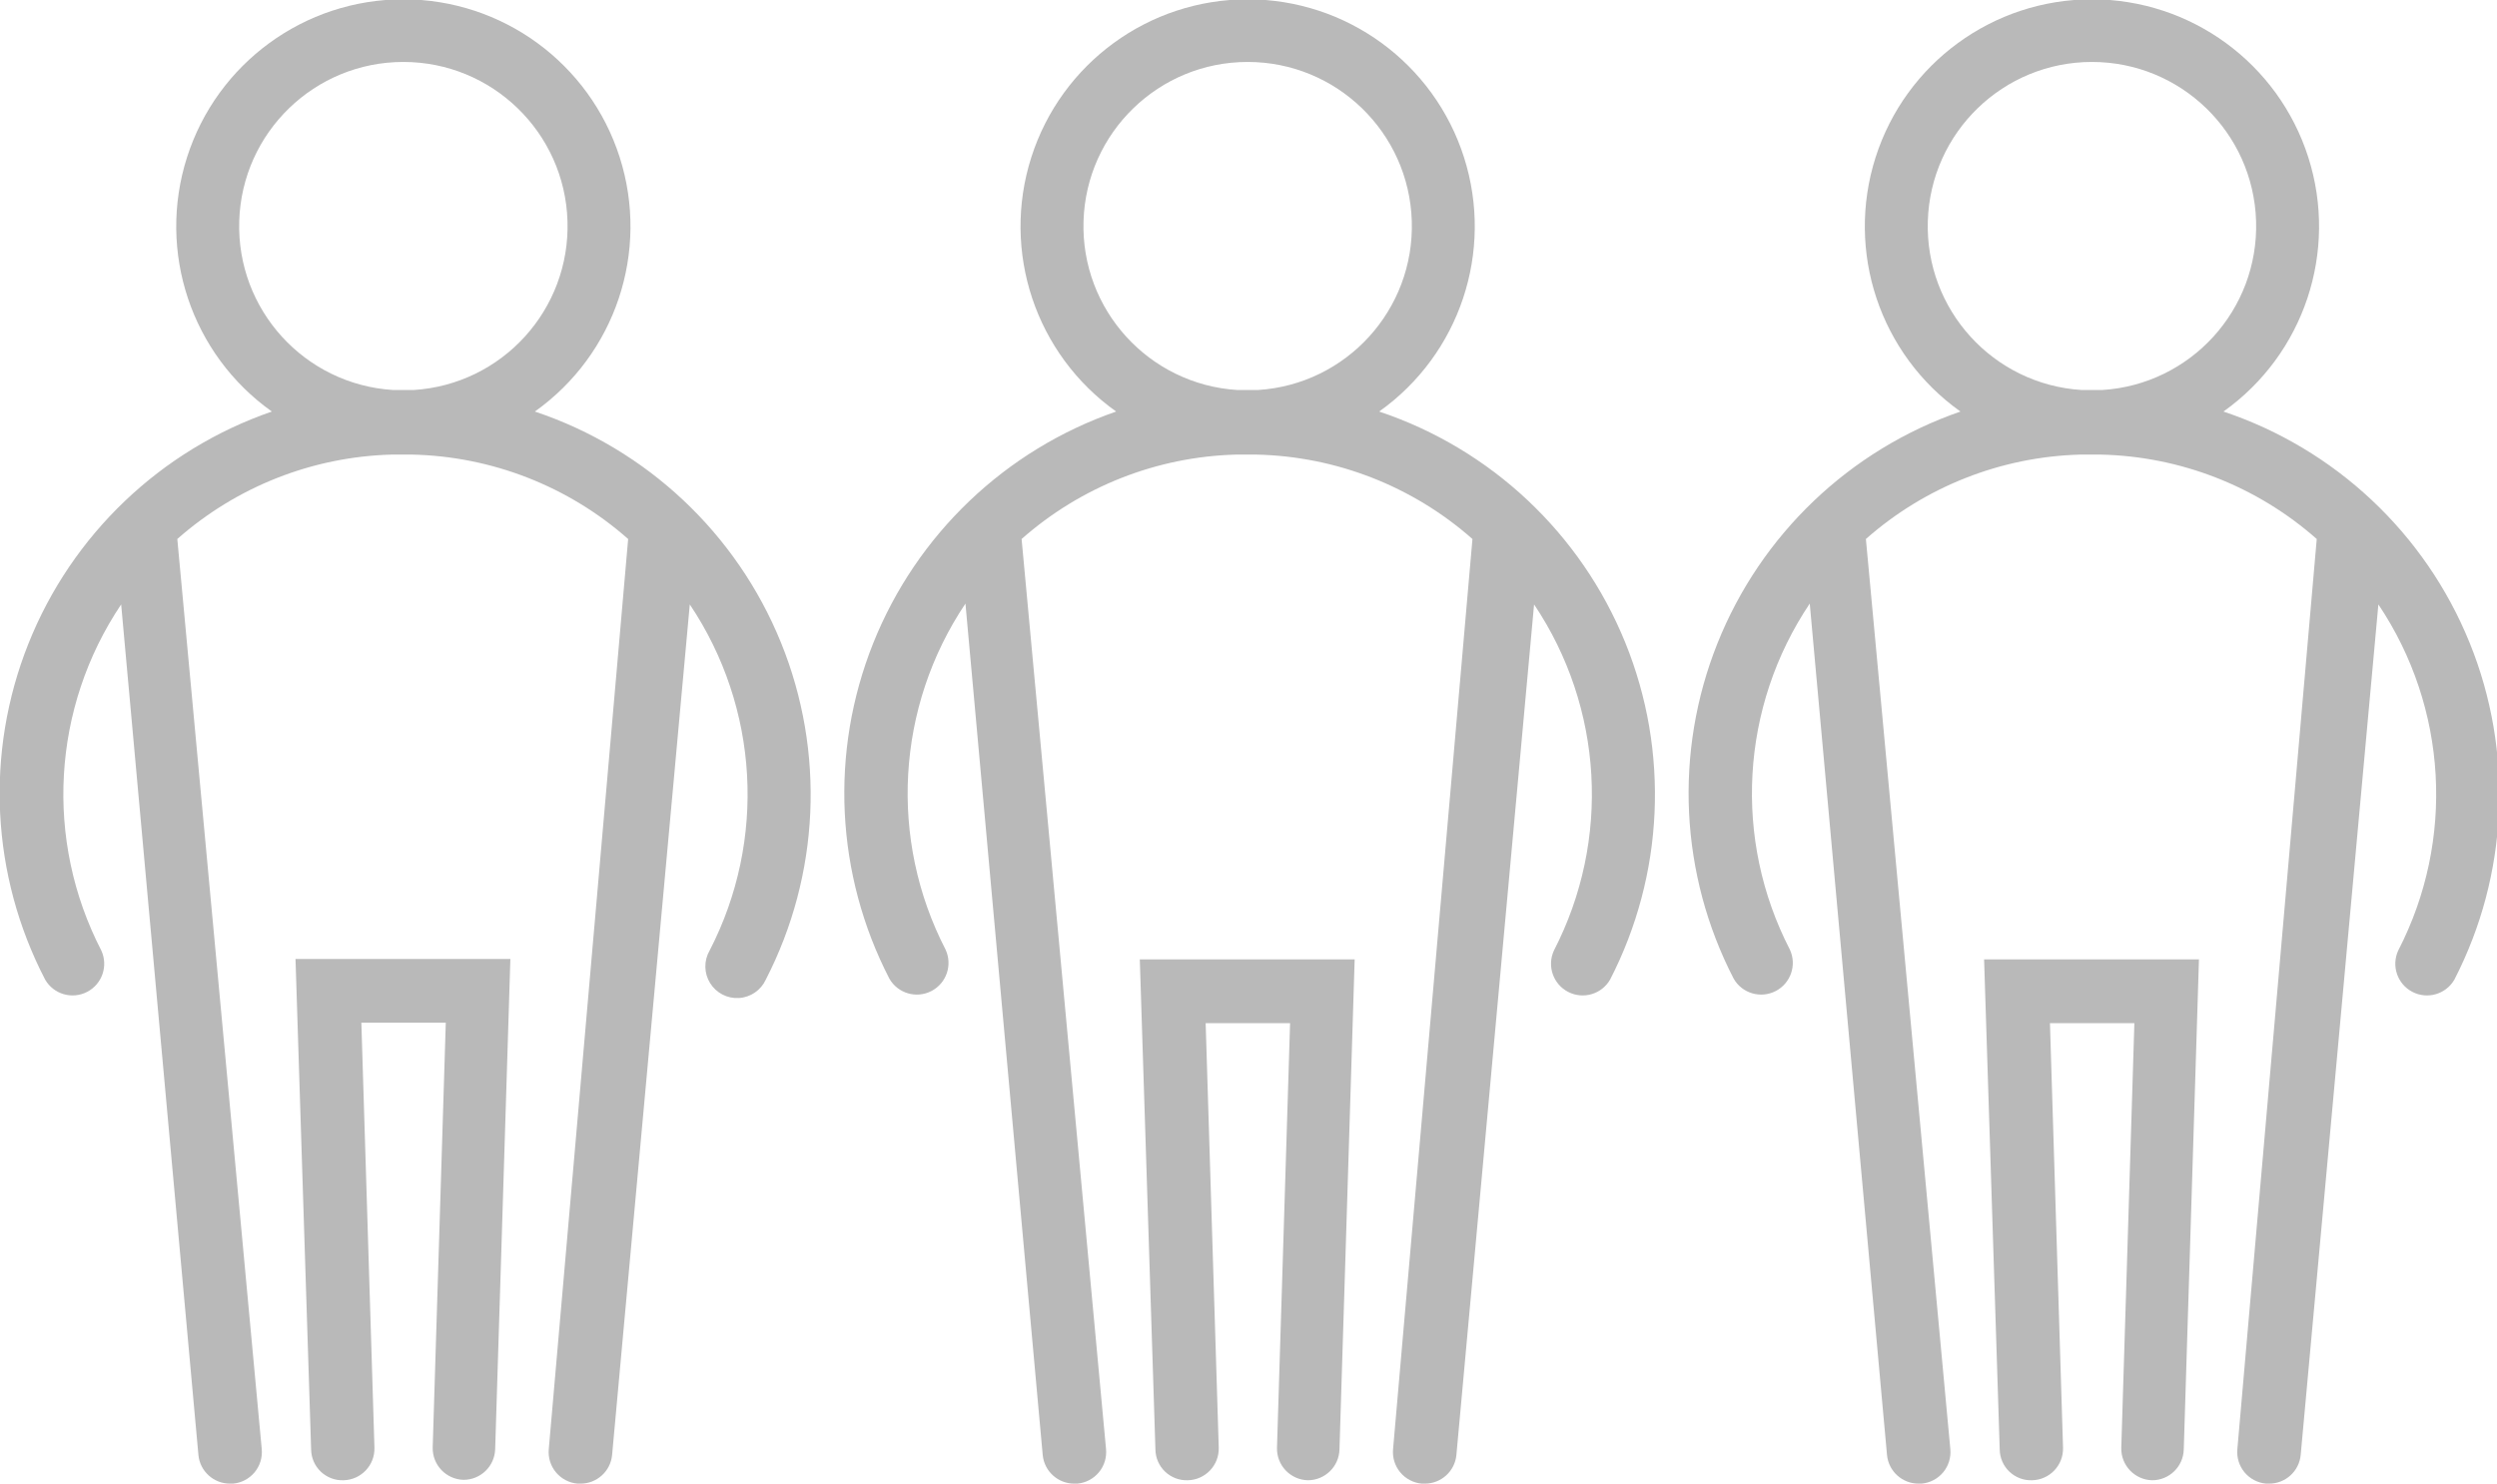
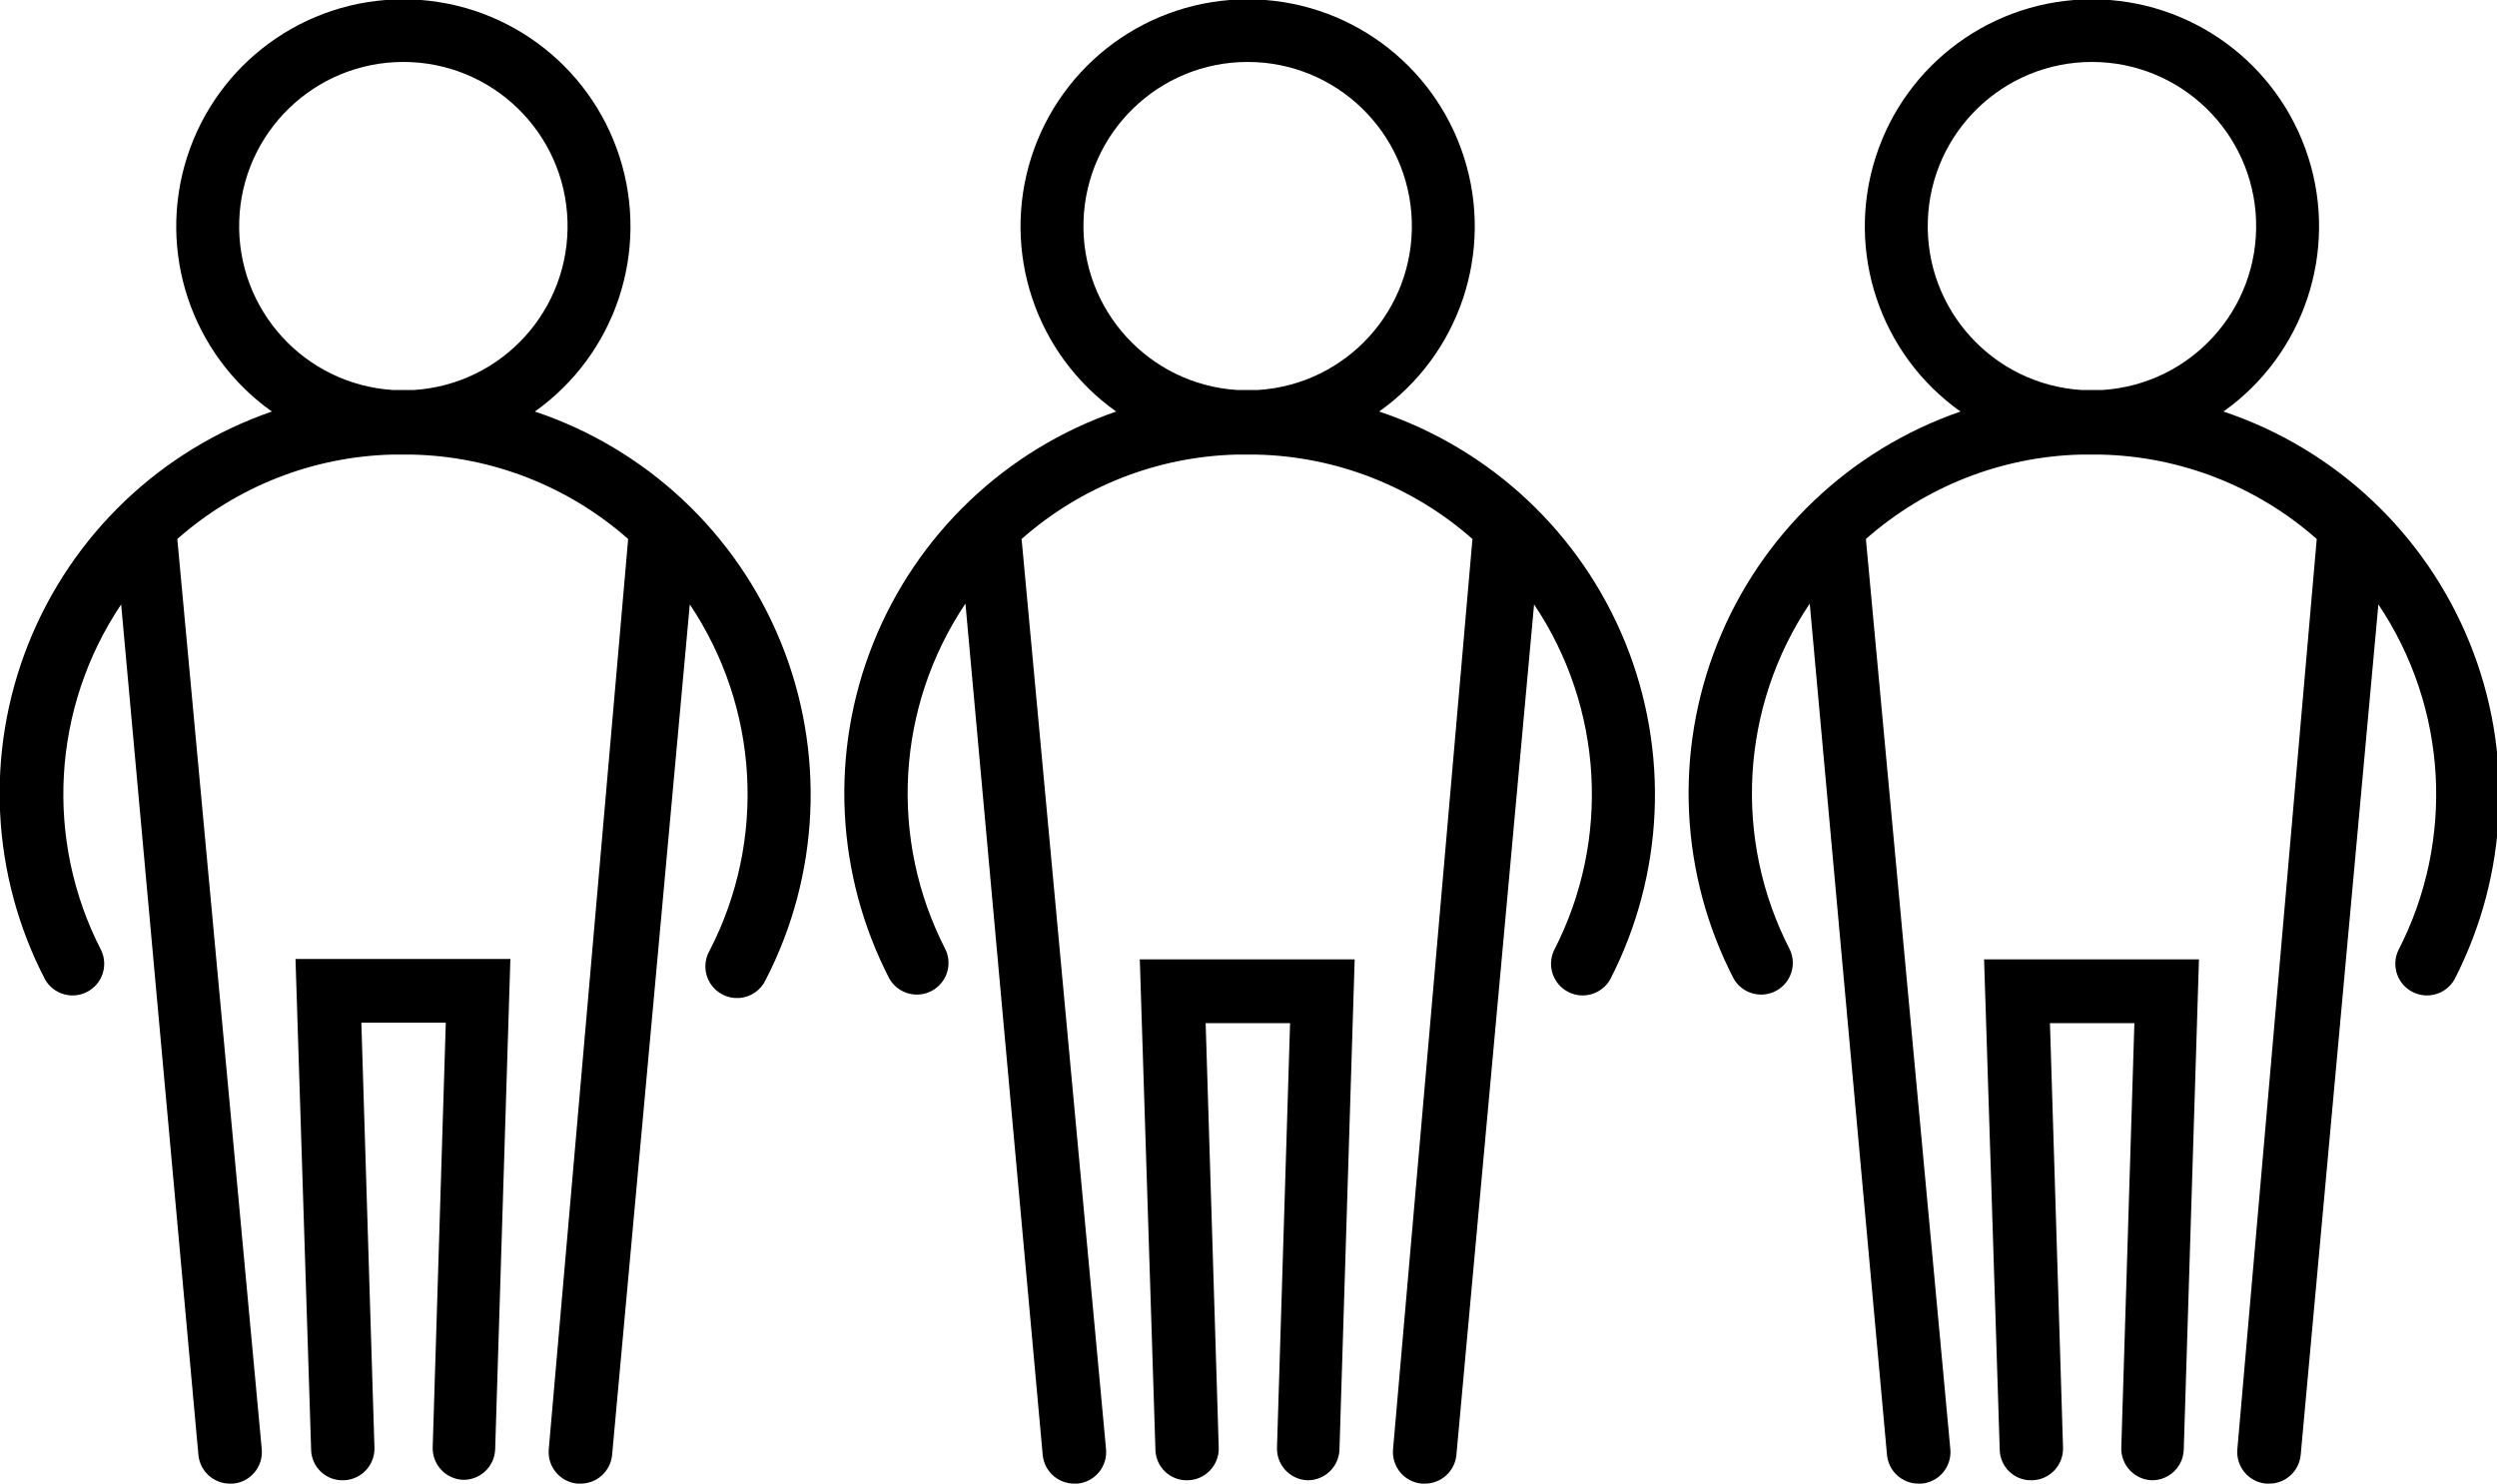
<svg xmlns="http://www.w3.org/2000/svg" viewBox="0 0 59.15 35.15">
-   <defs>
-     <style>.cls-1{fill:#b9b9b9;}</style>
-   </defs>
-   <g id="Layer_2" data-name="Layer 2">
-     <g id="Layer_1-2" data-name="Layer 1">
-       <path class="cls-1" d="M12.67,9.75a5.38,5.38,0,1,0-6.23,0A9.57,9.57,0,0,0,1.07,23.21a.75.75,0,0,0,1.33-.69,8.07,8.07,0,0,1,.47-8.2L4.7,34.47a.75.75,0,0,0,.75.68h.07a.75.75,0,0,0,.68-.82l-2-21.56a8,8,0,0,1,5.08-2l.23,0,.25,0a8,8,0,0,1,5.12,2L13,34.33a.75.75,0,0,0,.68.82h.07a.75.75,0,0,0,.75-.68l1.84-20.15a8.07,8.07,0,0,1,.47,8.2.75.75,0,1,0,1.33.69A9.57,9.57,0,0,0,12.67,9.75ZM9.8,9.24H9.31a3.89,3.89,0,1,1,.49,0Z" />
-       <path class="cls-1" d="M7.37,34.34a.74.74,0,0,0,.77.73.75.75,0,0,0,.73-.77L8.56,24.23h2l-.31,10.06a.75.75,0,0,0,.73.77h0a.75.75,0,0,0,.75-.73l.36-11.61H7Z" />
-       <path class="cls-1" d="M32.67,9.75a5.38,5.38,0,1,0-6.23,0,9.57,9.57,0,0,0-5.37,13.44.75.75,0,0,0,1.33-.69,8.07,8.07,0,0,1,.47-8.2L24.7,34.47a.75.75,0,0,0,.75.68h.07a.75.75,0,0,0,.68-.82l-2-21.56a8,8,0,0,1,5.08-2l.23,0,.25,0a8,8,0,0,1,5.12,2L33,34.33a.75.75,0,0,0,.68.82h.07a.75.75,0,0,0,.75-.68l1.84-20.15a8.07,8.07,0,0,1,.47,8.2.75.75,0,0,0,1.33.69A9.57,9.57,0,0,0,32.67,9.75ZM29.8,9.24h-.49a3.89,3.89,0,1,1,.49,0Z" />
-       <path class="cls-1" d="M27.37,34.34a.74.74,0,0,0,.77.73.75.75,0,0,0,.73-.77l-.31-10.06h2l-.31,10.06a.75.75,0,0,0,.73.77h0a.75.75,0,0,0,.75-.73l.36-11.61H27Z" />
-       <path class="cls-1" d="M52.67,9.75a5.38,5.38,0,1,0-6.23,0,9.57,9.57,0,0,0-5.37,13.44.75.75,0,0,0,1.33-.69,8.07,8.07,0,0,1,.47-8.2L44.7,34.47a.75.75,0,0,0,.75.68h.07a.75.75,0,0,0,.68-.82l-2-21.56a8,8,0,0,1,5.08-2l.23,0,.25,0a8,8,0,0,1,5.12,2L53,34.33a.75.75,0,0,0,.68.82h.07a.75.75,0,0,0,.75-.68l1.84-20.15a8.07,8.07,0,0,1,.47,8.2.75.75,0,0,0,1.33.69A9.57,9.57,0,0,0,52.67,9.75ZM49.8,9.24h-.49a3.89,3.89,0,1,1,.49,0Z" />
-       <path class="cls-1" d="M47.37,34.34a.74.74,0,0,0,.77.73.75.75,0,0,0,.73-.77l-.31-10.06h2l-.31,10.06a.75.75,0,0,0,.73.77h0a.75.75,0,0,0,.75-.73l.36-11.61H47Z" />
-     </g>
-   </g>
+   <path class="cls-1" d="M12.67,9.75a5.38,5.38,0,1,0-6.23,0A9.57,9.57,0,0,0,1.07,23.21a.75.75,0,0,0,1.33-.69,8.07,8.07,0,0,1,.47-8.2L4.7,34.47a.75.75,0,0,0,.75.68h.07a.75.75,0,0,0,.68-.82l-2-21.56a8,8,0,0,1,5.08-2l.23,0,.25,0a8,8,0,0,1,5.12,2L13,34.33a.75.75,0,0,0,.68.82h.07a.75.75,0,0,0,.75-.68l1.84-20.15a8.07,8.07,0,0,1,.47,8.2.75.75,0,1,0,1.33.69A9.57,9.57,0,0,0,12.67,9.75ZM9.8,9.24H9.31a3.89,3.89,0,1,1,.49,0Z" />
+   <path class="cls-1" d="M7.37,34.34a.74.74,0,0,0,.77.73.75.75,0,0,0,.73-.77L8.56,24.23h2l-.31,10.06a.75.75,0,0,0,.73.77h0a.75.75,0,0,0,.75-.73l.36-11.61H7Z" />
+   <path class="cls-1" d="M32.67,9.75a5.38,5.38,0,1,0-6.23,0,9.57,9.57,0,0,0-5.37,13.44.75.75,0,0,0,1.33-.69,8.07,8.07,0,0,1,.47-8.2L24.7,34.47a.75.75,0,0,0,.75.68h.07a.75.75,0,0,0,.68-.82l-2-21.56a8,8,0,0,1,5.08-2l.23,0,.25,0a8,8,0,0,1,5.12,2L33,34.33a.75.75,0,0,0,.68.82h.07a.75.75,0,0,0,.75-.68l1.84-20.15a8.07,8.07,0,0,1,.47,8.2.75.75,0,0,0,1.33.69A9.57,9.57,0,0,0,32.67,9.75ZM29.8,9.24h-.49a3.89,3.89,0,1,1,.49,0Z" />
+   <path class="cls-1" d="M27.37,34.34a.74.74,0,0,0,.77.73.75.75,0,0,0,.73-.77l-.31-10.06h2l-.31,10.06a.75.75,0,0,0,.73.77h0a.75.75,0,0,0,.75-.73l.36-11.61H27Z" />
+   <path class="cls-1" d="M52.67,9.75a5.38,5.38,0,1,0-6.23,0,9.57,9.57,0,0,0-5.37,13.44.75.75,0,0,0,1.33-.69,8.07,8.07,0,0,1,.47-8.2L44.7,34.47a.75.75,0,0,0,.75.68h.07a.75.75,0,0,0,.68-.82l-2-21.56a8,8,0,0,1,5.08-2l.23,0,.25,0a8,8,0,0,1,5.12,2L53,34.33a.75.75,0,0,0,.68.82h.07a.75.75,0,0,0,.75-.68l1.84-20.15a8.07,8.07,0,0,1,.47,8.2.75.75,0,0,0,1.33.69A9.57,9.57,0,0,0,52.67,9.75ZM49.8,9.24h-.49a3.89,3.89,0,1,1,.49,0Z" />
+   <path class="cls-1" d="M47.37,34.34a.74.74,0,0,0,.77.73.75.75,0,0,0,.73-.77l-.31-10.06h2l-.31,10.06a.75.75,0,0,0,.73.77h0a.75.75,0,0,0,.75-.73l.36-11.61H47Z" />
</svg>
